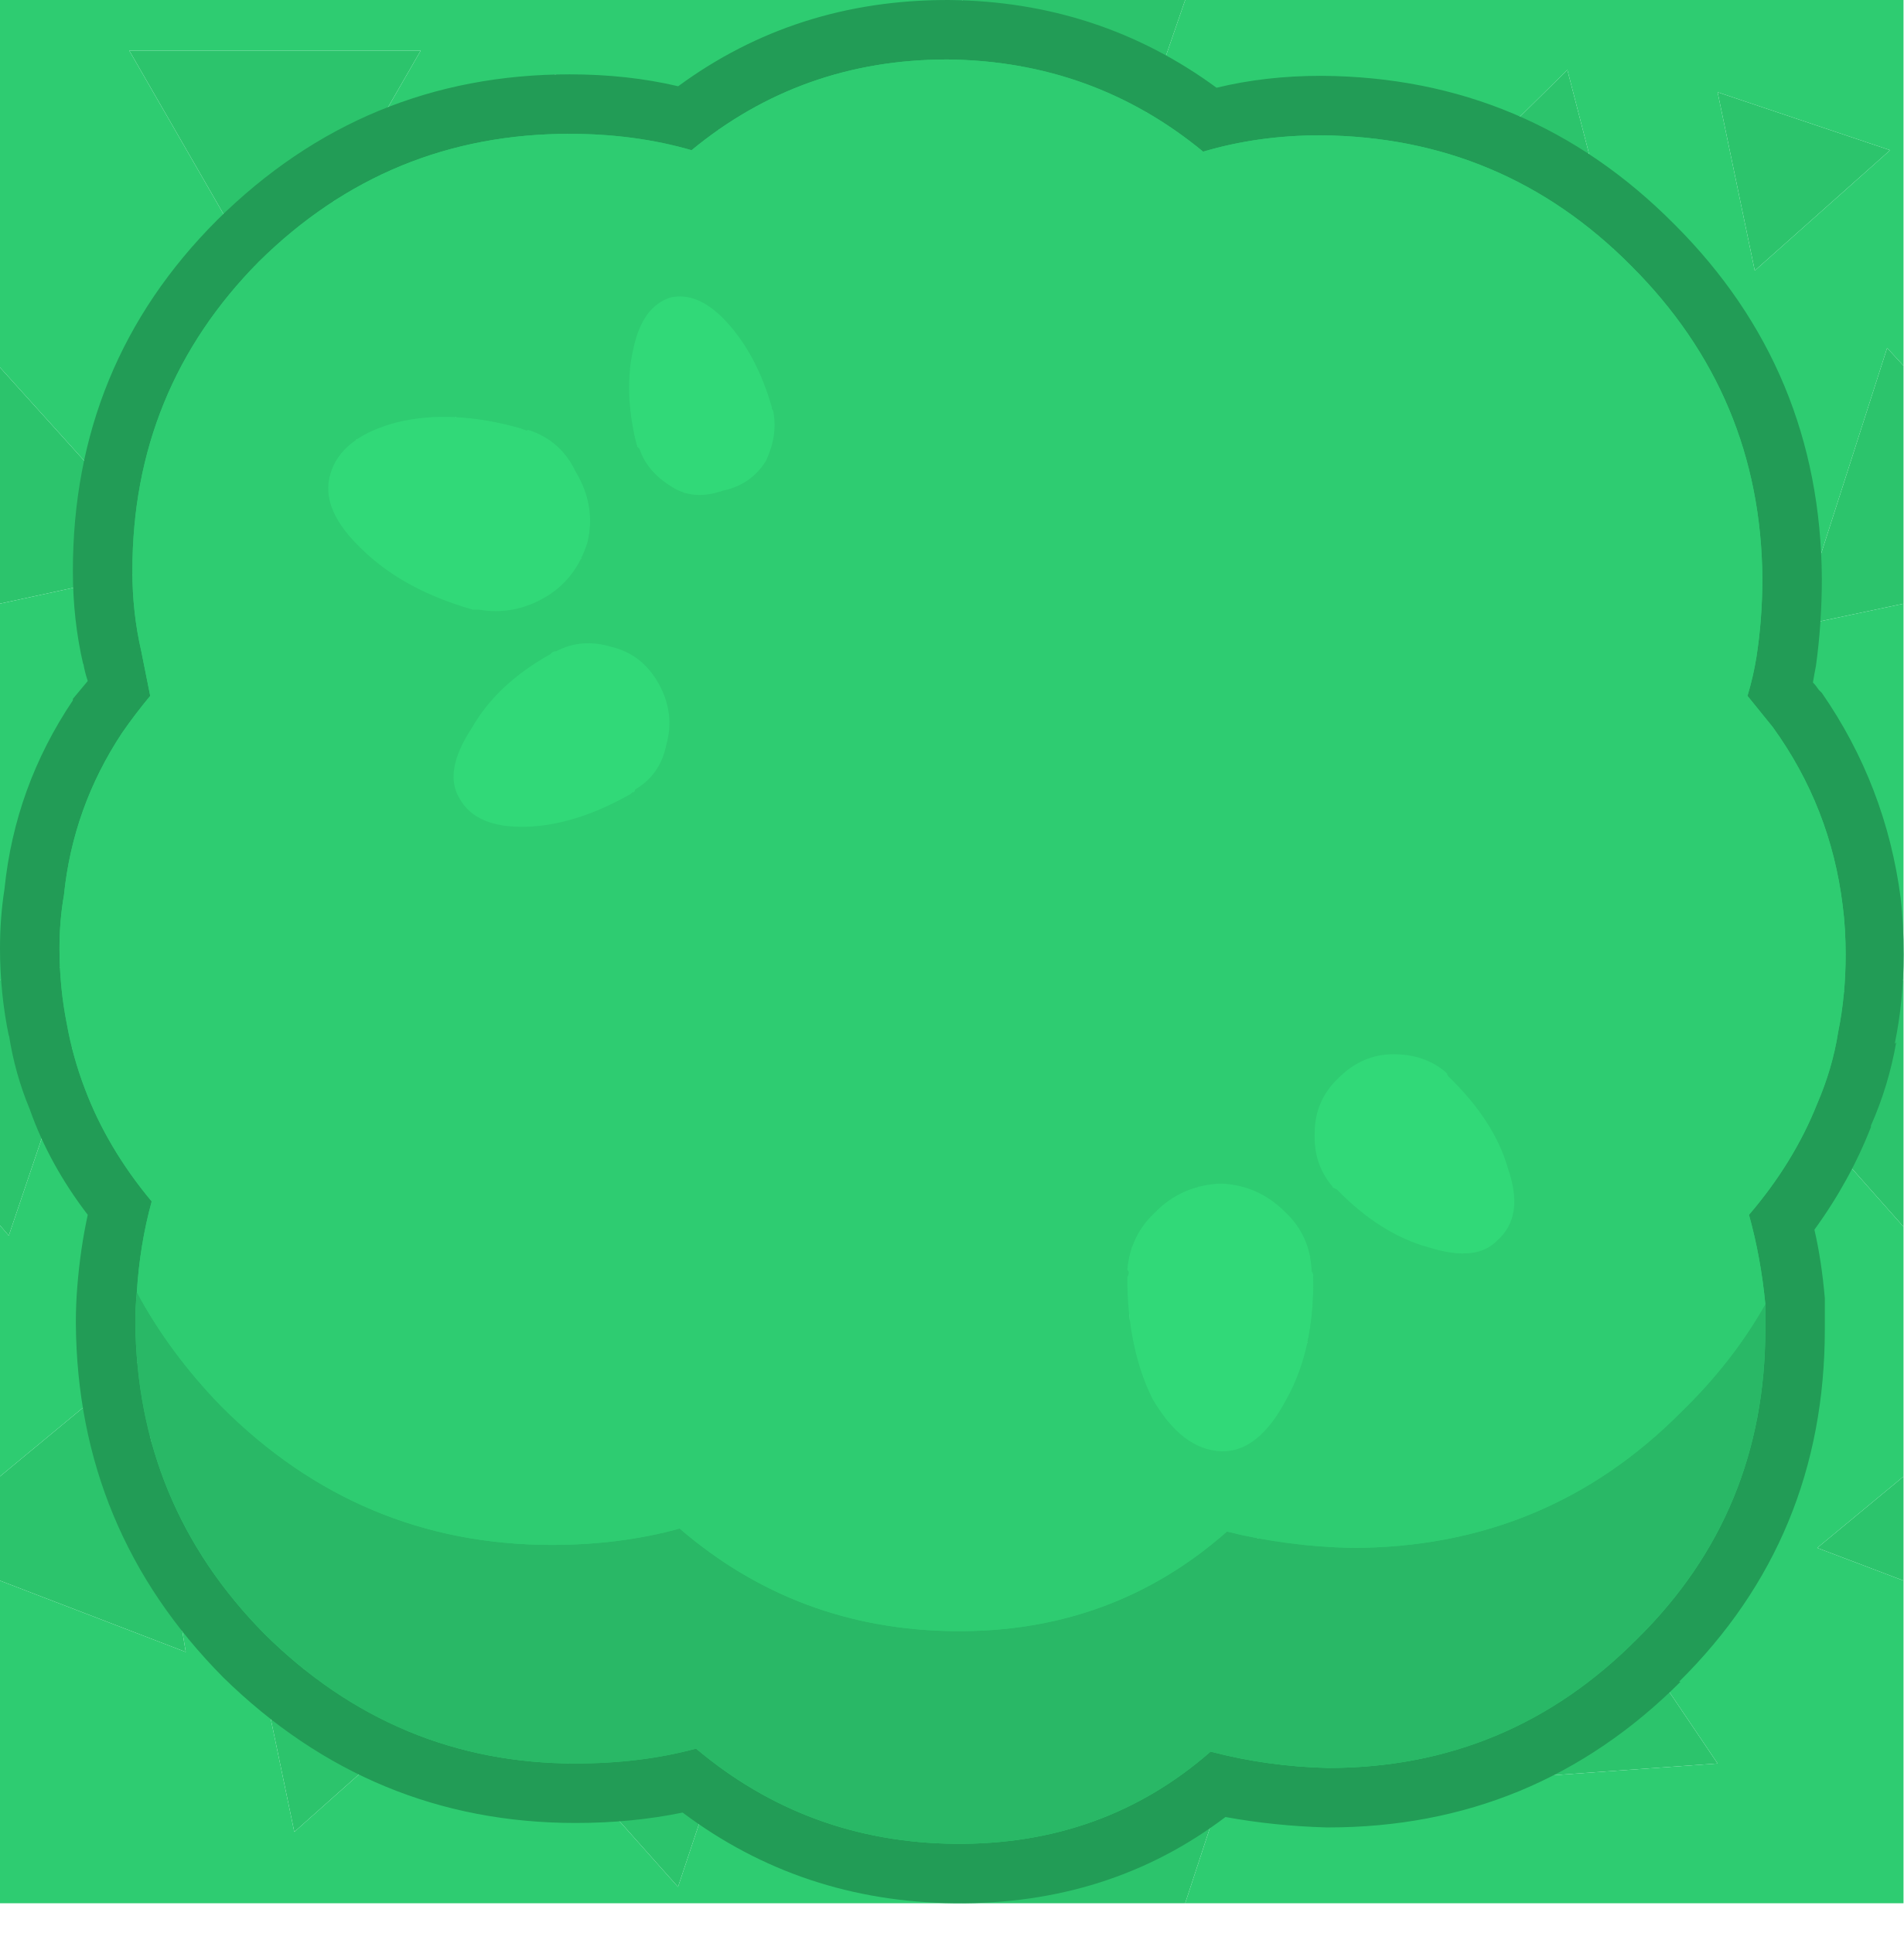
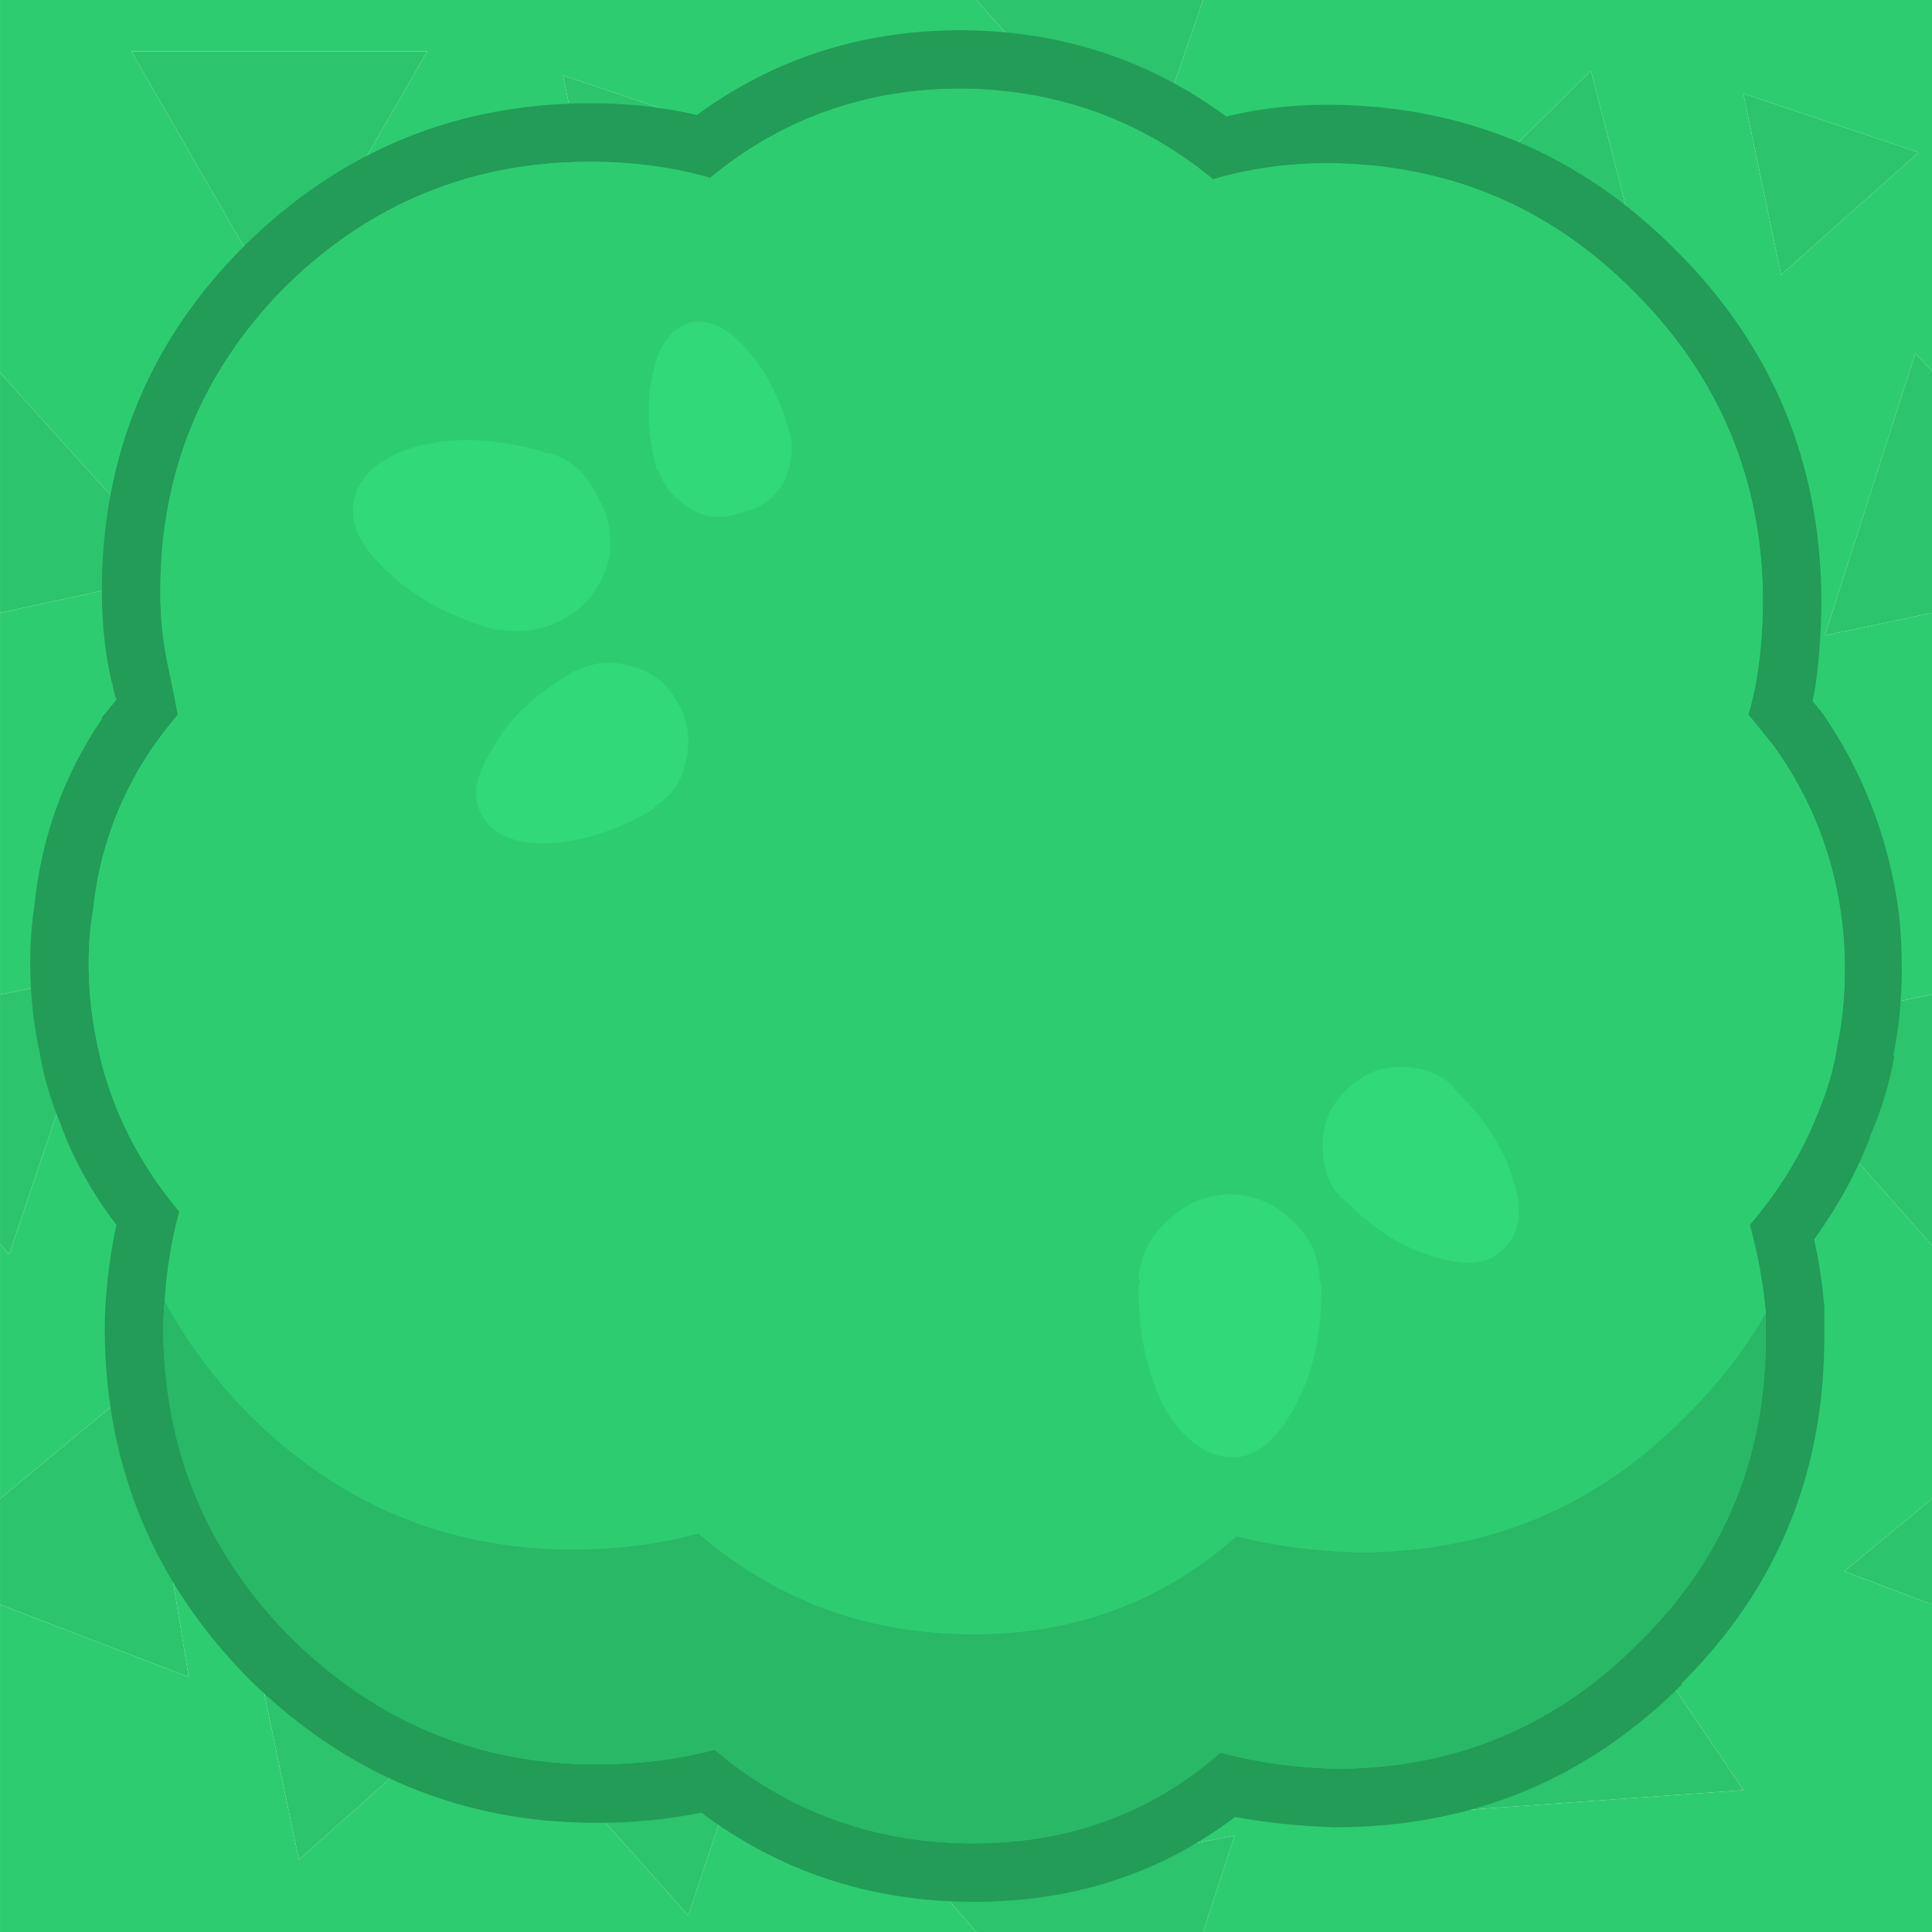
- <svg xmlns="http://www.w3.org/2000/svg" width="100%" height="100%" viewBox="0 0 64 65" version="1.1" xml:space="preserve" style="fill-rule:evenodd;clip-rule:evenodd;stroke-linejoin:round;stroke-miterlimit:2;">
-   <g transform="matrix(1,0,0,1,-136.015,-315.499)">
-     <g id="Layer0_243_FILL" transform="matrix(1,0,0,1,-1079.99,-68.5008)">
+ <svg xmlns="http://www.w3.org/2000/svg" width="100%" height="100%" viewBox="0 0 64 64" version="1.1" xml:space="preserve" style="fill-rule:evenodd;clip-rule:evenodd;stroke-linejoin:round;stroke-miterlimit:2;">
+   <g transform="matrix(1,0,0,1,-43.9493,-315.499)">
+     <g id="Layer0_243_FILL" transform="matrix(1,0,0,1,-1172.05,-68.5008)">
      <path d="M1247.25,446.75L1248.35,448L1255.85,448L1256.9,444.8L1247.25,446.75M1216,433.65L1216,437.15L1222.25,439.55L1220.65,429.8L1216,433.65M1219.45,416.25L1216,416.95L1216,425.2L1216.3,425.55L1219.45,416.25M1216,396.35L1216,404.3L1222,403L1216,396.35M1273.75,418.2L1280,425.25L1280,416.95L1273.75,418.2M1280,437.15L1280,433.65L1277.1,436.05L1280,437.15M1280,404.3L1280,396.3L1279.45,395.7L1276.45,405.05L1280,404.3M1248.35,384L1253.75,390.1L1255.85,384L1248.35,384M1231,397.65L1237.5,405L1240.65,395.7L1231,397.65M1241.9,438.15L1232.25,440.1L1238.8,447.45L1241.9,438.15M1254.15,422.55L1253.85,432.4L1262.5,427.8L1254.15,422.55M1245.3,424.35L1251.35,424.65L1248.6,419.2L1245.3,424.35M1247.35,432.4L1243.95,437.5L1250.05,437.85L1247.35,432.4M1230.45,441.55L1224.65,439.6L1225.9,445.6L1230.45,441.55M1227.7,428.5L1229.65,422.7L1223.65,423.95L1227.7,428.5M1232.15,421.85L1232.9,431.65L1241,426.1L1232.15,421.85M1224.75,407.6L1224.4,417.45L1233.05,412.85L1224.75,407.6M1227.3,404.15L1229.9,398.6L1223.75,399.2L1227.3,404.15M1249.5,416.6L1244.25,408.25L1239.65,416.95L1249.5,416.6M1249.55,396.9L1254.45,405.4L1259.35,396.9L1249.55,396.9M1246.35,399.2L1243,404.3L1249.1,404.65L1246.35,399.2M1266.65,427.85L1271.75,431.25L1272.15,425.15L1266.65,427.85M1268.25,435.15L1263.95,444L1273.75,443.3L1268.25,435.15M1259.5,441.05L1259.85,434.95L1254.35,437.7L1259.5,441.05M1263.1,401.05L1268.15,404.35L1268.55,398.25L1263.1,401.05M1256.7,416.6L1257.1,410.5L1251.6,413.25L1256.7,416.6M1266.9,419.95L1270.05,410.65L1260.4,412.6L1266.9,419.95M1273.75,387.1L1275,393.1L1279.55,389.05L1273.75,387.1M1271.15,395.85L1268.7,386.35L1261.7,393.25L1271.15,395.85M1230.15,385.7L1220.35,385.7L1225.25,394.2L1230.15,385.7M1240.45,388.45L1234.65,386.5L1235.9,392.5L1240.45,388.45Z" style="fill:rgb(44,196,108);fill-rule:nonzero;" />
      <path d="M1248.35,384L1216,384L1216,396.35L1222,403L1216,404.3L1216,416.95L1219.45,416.25L1216.3,425.55L1216,425.2L1216,433.65L1220.65,429.8L1222.25,439.55L1216,437.15L1216,448L1248.35,448L1247.25,446.75L1256.9,444.8L1255.85,448L1280,448L1280,437.15L1277.1,436.05L1280,433.65L1280,425.25L1273.75,418.2L1280,416.95L1280,404.3L1276.45,405.05L1279.45,395.7L1280,396.3L1280,384L1255.85,384L1253.75,390.1L1248.35,384M1234.65,386.5L1240.45,388.45L1235.9,392.5L1234.65,386.5M1220.35,385.7L1230.15,385.7L1225.25,394.2L1220.35,385.7M1268.7,386.35L1271.15,395.85L1261.7,393.25L1268.7,386.35M1275,393.1L1273.75,387.1L1279.55,389.05L1275,393.1M1270.05,410.65L1266.9,419.95L1260.4,412.6L1270.05,410.65M1257.1,410.5L1256.7,416.6L1251.6,413.25L1257.1,410.5M1268.15,404.35L1263.1,401.05L1268.55,398.25L1268.15,404.35M1259.85,434.95L1259.5,441.05L1254.35,437.7L1259.85,434.95M1263.95,444L1268.25,435.15L1273.75,443.3L1263.95,444M1271.75,431.25L1266.65,427.85L1272.15,425.15L1271.75,431.25M1243,404.3L1246.35,399.2L1249.1,404.65L1243,404.3M1254.45,405.4L1249.55,396.9L1259.35,396.9L1254.45,405.4M1244.25,408.25L1249.5,416.6L1239.65,416.95L1244.25,408.25M1229.9,398.6L1227.3,404.15L1223.75,399.2L1229.9,398.6M1224.4,417.45L1224.75,407.6L1233.05,412.85L1224.4,417.45M1232.9,431.65L1232.15,421.85L1241,426.1L1232.9,431.65M1229.65,422.7L1227.7,428.5L1223.65,423.95L1229.65,422.7M1224.65,439.6L1230.45,441.55L1225.9,445.6L1224.65,439.6M1243.95,437.5L1247.35,432.4L1250.05,437.85L1243.95,437.5M1251.35,424.65L1245.3,424.35L1248.6,419.2L1251.35,424.65M1253.85,432.4L1254.15,422.55L1262.5,427.8L1253.85,432.4M1232.25,440.1L1241.9,438.15L1238.8,447.45L1232.25,440.1M1237.5,405L1231,397.65L1240.65,395.7L1237.5,405Z" style="fill:rgb(46,204,113);fill-rule:nonzero;" />
    </g>
-     <g id="Layer0_219_FILL" transform="matrix(1,0,0,1,-823.985,-4.50084)">
+     <g id="Layer0_219_FILL" transform="matrix(0.96875,0,0,0.96875,-885.051,6.49876)">
      <path d="M1021.05,342.4C1021.18,341.467 1021.25,340.483 1021.25,339.45C1021.22,334.783 1019.57,330.817 1016.3,327.55C1013.03,324.25 1009.08,322.583 1004.45,322.55L1004.4,322.55C1003.17,322.55 1002,322.683 1000.9,322.95C998.267,321.017 995.267,320.033 991.9,320L991.85,320C988.45,320 985.433,320.967 982.8,322.9C981.667,322.633 980.45,322.5 979.15,322.5C974.55,322.5 970.6,324.133 967.3,327.4C964.067,330.633 962.45,334.567 962.45,339.2C962.45,340.3 962.567,341.35 962.8,342.35L962.8,342.3C962.833,342.5 962.883,342.7 962.95,342.9C962.783,343.1 962.617,343.3 962.45,343.5L962.45,343.55C961.15,345.483 960.383,347.6 960.15,349.9C960.05,350.533 960,351.2 960,351.9C960,352.9 960.1,353.883 960.3,354.85L960.3,354.8C960.433,355.667 960.667,356.5 961,357.3C961.433,358.533 962.083,359.717 962.95,360.85C962.783,361.617 962.667,362.417 962.6,363.25C962.567,363.65 962.55,364.05 962.55,364.45L962.55,364.5C962.583,369.133 964.233,373.1 967.5,376.4C970.833,379.667 974.783,381.3 979.35,381.3C980.617,381.3 981.817,381.183 982.95,380.95C985.617,382.95 988.667,383.967 992.1,384C995.567,384.033 998.6,383.067 1001.2,381.1C1002.3,381.3 1003.43,381.417 1004.6,381.45L1004.65,381.45C1009.28,381.45 1013.23,379.817 1016.5,376.55L1016.45,376.55C1019.72,373.317 1021.35,369.367 1021.35,364.7L1021.35,363.65C1021.28,362.85 1021.17,362.083 1021,361.35C1021.8,360.25 1022.43,359.1 1022.9,357.9L1022.9,357.85C1023.3,356.95 1023.58,356.017 1023.75,355.05L1023.7,355.1C1023.9,354.133 1024,353.133 1024,352.1C1024,351.433 1023.97,350.8 1023.9,350.2C1023.57,347.667 1022.68,345.367 1021.25,343.3C1021.22,343.267 1021.18,343.233 1021.15,343.2C1021.08,343.1 1021.02,343.017 1020.95,342.95C1020.98,342.75 1021.02,342.567 1021.05,342.4M1019.25,339.45C1019.25,340.383 1019.18,341.267 1019.05,342.1C1018.98,342.533 1018.88,342.967 1018.75,343.4C1019.02,343.733 1019.3,344.083 1019.6,344.45C1020.9,346.25 1021.68,348.25 1021.95,350.45C1022.02,350.983 1022.05,351.533 1022.05,352.1C1022.05,353 1021.97,353.867 1021.8,354.7C1021.67,355.533 1021.43,356.333 1021.1,357.1C1020.57,358.433 1019.8,359.683 1018.8,360.85C1019.07,361.817 1019.25,362.817 1019.35,363.85L1019.35,364.7C1019.35,368.8 1017.92,372.267 1015.05,375.1C1012.18,378 1008.72,379.45 1004.65,379.45C1003.28,379.417 1001.97,379.233 1000.7,378.9C998.3,381 995.433,382.033 992.1,382C988.8,381.967 985.9,380.9 983.4,378.8C982.167,379.133 980.817,379.3 979.35,379.3C975.317,379.3 971.833,377.85 968.9,374.95C966.033,372.05 964.583,368.55 964.55,364.45C964.55,364.117 964.567,363.783 964.6,363.45C964.667,362.383 964.833,361.367 965.1,360.4C964.1,359.2 963.35,357.933 962.85,356.6C962.583,355.9 962.383,355.183 962.25,354.45C962.083,353.617 962,352.767 962,351.9C962,351.267 962.05,350.667 962.15,350.1C962.35,348.133 963,346.317 964.1,344.65C964.4,344.217 964.717,343.8 965.05,343.4C964.95,342.9 964.85,342.4 964.75,341.9C964.55,341.033 964.45,340.133 964.45,339.2C964.45,335.133 965.867,331.667 968.7,328.8C971.6,325.933 975.083,324.5 979.15,324.5C980.617,324.5 981.983,324.683 983.25,325.05C985.717,323.017 988.583,322 991.85,322C995.117,322.033 997.983,323.067 1000.45,325.1C1001.68,324.733 1003,324.55 1004.4,324.55C1008.5,324.583 1011.98,326.05 1014.85,328.95C1017.75,331.85 1019.22,335.35 1019.25,339.45Z" style="fill:rgb(34,156,86);fill-rule:nonzero;" />
      <path d="M992.1,374.85C988.567,374.817 985.483,373.667 982.85,371.4C981.517,371.767 980.083,371.95 978.55,371.95C974.25,371.95 970.55,370.4 967.45,367.3C966.283,366.1 965.333,364.817 964.6,363.45C964.567,363.783 964.55,364.117 964.55,364.45C964.583,368.55 966.033,372.05 968.9,374.95C971.833,377.85 975.317,379.3 979.35,379.3C980.817,379.3 982.167,379.133 983.4,378.8C985.9,380.9 988.8,381.967 992.1,382C995.433,382.033 998.3,381 1000.7,378.9C1001.97,379.233 1003.28,379.417 1004.65,379.45C1008.72,379.45 1012.18,378 1015.05,375.1C1017.92,372.267 1019.35,368.8 1019.35,364.7L1019.35,363.85C1018.62,365.15 1017.68,366.35 1016.55,367.45C1013.52,370.517 1009.82,372.05 1005.45,372.05C1003.98,372.017 1002.58,371.833 1001.25,371.5C998.683,373.767 995.633,374.883 992.1,374.85Z" style="fill:rgb(41,184,102);fill-rule:nonzero;" />
      <path d="M1019.05,342.1C1019.18,341.267 1019.25,340.383 1019.25,339.45C1019.22,335.35 1017.75,331.85 1014.85,328.95C1011.98,326.05 1008.5,324.583 1004.4,324.55C1003,324.55 1001.68,324.733 1000.45,325.1C997.983,323.067 995.117,322.033 991.85,322C988.583,322 985.717,323.017 983.25,325.05C981.983,324.683 980.617,324.5 979.15,324.5C975.083,324.5 971.6,325.933 968.7,328.8C965.867,331.667 964.45,335.133 964.45,339.2C964.45,340.133 964.55,341.033 964.75,341.9C964.85,342.4 964.95,342.9 965.05,343.4C964.717,343.8 964.4,344.217 964.1,344.65C963,346.317 962.35,348.133 962.15,350.1C962.05,350.667 962,351.267 962,351.9C962,352.767 962.083,353.617 962.25,354.45C962.383,355.183 962.583,355.9 962.85,356.6C963.35,357.933 964.1,359.2 965.1,360.4C964.833,361.367 964.667,362.383 964.6,363.45C965.333,364.817 966.283,366.1 967.45,367.3C970.55,370.4 974.25,371.95 978.55,371.95C980.083,371.95 981.517,371.767 982.85,371.4C985.483,373.667 988.567,374.817 992.1,374.85C995.633,374.883 998.683,373.767 1001.25,371.5C1002.58,371.833 1003.98,372.017 1005.45,372.05C1009.82,372.05 1013.52,370.517 1016.55,367.45C1017.68,366.35 1018.62,365.15 1019.35,363.85C1019.25,362.817 1019.07,361.817 1018.8,360.85C1019.8,359.683 1020.57,358.433 1021.1,357.1C1021.43,356.333 1021.67,355.533 1021.8,354.7C1021.97,353.867 1022.05,353 1022.05,352.1C1022.05,351.533 1022.02,350.983 1021.95,350.45C1021.68,348.25 1020.9,346.25 1019.6,344.45C1019.3,344.083 1019.02,343.733 1018.75,343.4C1018.88,342.967 1018.98,342.533 1019.05,342.1M984.45,330.85C985.117,331.583 985.617,332.533 985.95,333.7L985.95,333.75C985.983,333.783 986,333.817 986,333.85C986.1,334.383 986.017,334.933 985.75,335.5C985.417,336.033 984.933,336.367 984.3,336.5C983.633,336.733 983.05,336.683 982.55,336.35C982.017,336.017 981.667,335.6 981.5,335.1C981.467,335.067 981.433,335.033 981.4,335C981.433,335 981.433,334.983 981.4,334.95C981.1,333.75 981.067,332.667 981.3,331.7C981.5,330.767 981.917,330.2 982.55,330C983.183,329.867 983.817,330.15 984.45,330.85M977.65,334.45C977.683,334.483 977.717,334.483 977.75,334.45C978.483,334.683 979.017,335.15 979.35,335.85C979.817,336.617 979.95,337.417 979.75,338.25C979.483,339.083 979,339.7 978.3,340.1C977.6,340.5 976.867,340.633 976.1,340.5L975.9,340.5C974.367,340.067 973.133,339.4 972.2,338.5C971.233,337.6 970.867,336.75 971.1,335.95C971.333,335.117 972.083,334.533 973.35,334.2C974.583,333.9 975.967,333.967 977.5,334.4C977.567,334.433 977.617,334.45 977.65,334.45M978.7,341.9C979.267,341.6 979.883,341.55 980.55,341.75C981.25,341.917 981.783,342.333 982.15,343C982.517,343.667 982.6,344.35 982.4,345.05C982.267,345.717 981.917,346.217 981.35,346.55C981.35,346.583 981.333,346.617 981.3,346.65C981.3,346.617 981.267,346.633 981.2,346.7C979.967,347.4 978.8,347.767 977.7,347.8C976.567,347.833 975.817,347.517 975.45,346.85C975.083,346.25 975.217,345.467 975.85,344.5C976.417,343.5 977.3,342.667 978.5,342L978.55,341.95C978.583,341.917 978.633,341.9 978.7,341.9M1008.6,356.05L1008.65,356.1C1008.65,356.133 1008.67,356.167 1008.7,356.2C1009.73,357.2 1010.4,358.233 1010.7,359.3C1011.07,360.367 1010.95,361.167 1010.35,361.7C1009.88,362.2 1009.12,362.283 1008.05,361.95C1006.95,361.65 1005.92,361 1004.95,360L1004.85,359.95C1004.82,359.95 1004.8,359.933 1004.8,359.9C1004.37,359.4 1004.17,358.8 1004.2,358.1C1004.2,357.367 1004.47,356.75 1005,356.25C1005.53,355.717 1006.15,355.45 1006.85,355.45C1007.55,355.45 1008.13,355.65 1008.6,356.05M998.8,360.8C999.4,360.167 1000.15,359.833 1001.05,359.8C1001.88,359.833 1002.6,360.15 1003.2,360.75C1003.77,361.283 1004.07,361.95 1004.1,362.75C1004.13,362.783 1004.15,362.833 1004.15,362.9L1004.15,362.95C1004.18,364.55 1003.88,365.917 1003.25,367.05C1002.62,368.25 1001.88,368.833 1001.05,368.8C1000.18,368.767 999.417,368.183 998.75,367.05C998.183,365.917 997.9,364.55 997.9,362.95C997.933,362.883 997.95,362.833 997.95,362.8C997.95,362.767 997.933,362.733 997.9,362.7C997.967,361.933 998.267,361.3 998.8,360.8Z" style="fill:rgb(46,204,113);fill-rule:nonzero;" />
      <path d="M1001.05,359.8C1000.15,359.833 999.4,360.167 998.8,360.8C998.267,361.3 997.967,361.933 997.9,362.7C997.933,362.733 997.95,362.767 997.95,362.8C997.95,362.833 997.933,362.883 997.9,362.95C997.9,364.55 998.183,365.917 998.75,367.05C999.417,368.183 1000.18,368.767 1001.05,368.8C1001.88,368.833 1002.62,368.25 1003.25,367.05C1003.88,365.917 1004.18,364.55 1004.15,362.95L1004.15,362.9C1004.15,362.833 1004.13,362.783 1004.1,362.75C1004.07,361.95 1003.77,361.283 1003.2,360.75C1002.6,360.15 1001.88,359.833 1001.05,359.8M1008.65,356.1L1008.6,356.05C1008.13,355.65 1007.55,355.45 1006.85,355.45C1006.15,355.45 1005.53,355.717 1005,356.25C1004.47,356.75 1004.2,357.367 1004.2,358.1C1004.17,358.8 1004.37,359.4 1004.8,359.9C1004.8,359.933 1004.82,359.95 1004.85,359.95L1004.95,360C1005.92,361 1006.95,361.65 1008.05,361.95C1009.12,362.283 1009.88,362.2 1010.35,361.7C1010.95,361.167 1011.07,360.367 1010.7,359.3C1010.4,358.233 1009.73,357.2 1008.7,356.2C1008.67,356.167 1008.65,356.133 1008.65,356.1M980.55,341.75C979.883,341.55 979.267,341.6 978.7,341.9C978.633,341.9 978.583,341.917 978.55,341.95L978.5,342C977.3,342.667 976.417,343.5 975.85,344.5C975.217,345.467 975.083,346.25 975.45,346.85C975.817,347.517 976.567,347.833 977.7,347.8C978.8,347.767 979.967,347.4 981.2,346.7C981.267,346.633 981.3,346.617 981.3,346.65C981.333,346.617 981.35,346.583 981.35,346.55C981.917,346.217 982.267,345.717 982.4,345.05C982.6,344.35 982.517,343.667 982.15,343C981.783,342.333 981.25,341.917 980.55,341.75M977.75,334.45C977.717,334.483 977.683,334.483 977.65,334.45C977.617,334.45 977.567,334.433 977.5,334.4C975.967,333.967 974.583,333.9 973.35,334.2C972.083,334.533 971.333,335.117 971.1,335.95C970.867,336.75 971.233,337.6 972.2,338.5C973.133,339.4 974.367,340.067 975.9,340.5L976.1,340.5C976.867,340.633 977.6,340.5 978.3,340.1C979,339.7 979.483,339.083 979.75,338.25C979.95,337.417 979.817,336.617 979.35,335.85C979.017,335.15 978.483,334.683 977.75,334.45M985.95,333.7C985.617,332.533 985.117,331.583 984.45,330.85C983.817,330.15 983.183,329.867 982.55,330C981.917,330.2 981.5,330.767 981.3,331.7C981.067,332.667 981.1,333.75 981.4,334.95C981.433,334.983 981.433,335 981.4,335C981.433,335.033 981.467,335.067 981.5,335.1C981.667,335.6 982.017,336.017 982.55,336.35C983.05,336.683 983.633,336.733 984.3,336.5C984.933,336.367 985.417,336.033 985.75,335.5C986.017,334.933 986.1,334.383 986,333.85C986,333.817 985.983,333.783 985.95,333.75L985.95,333.7Z" style="fill:rgb(49,217,120);fill-rule:nonzero;" />
    </g>
  </g>
</svg>
